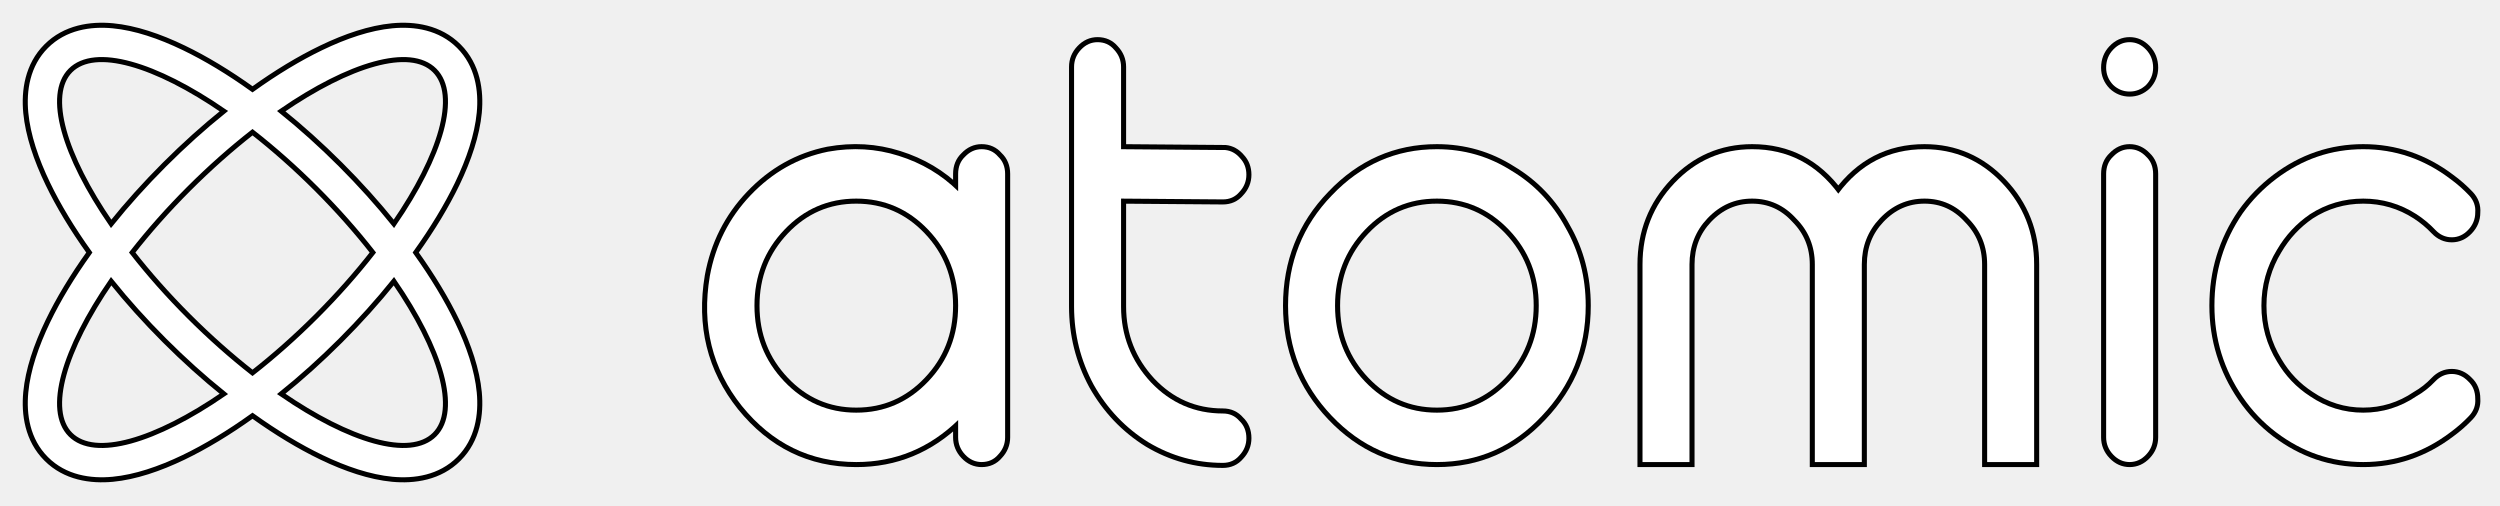
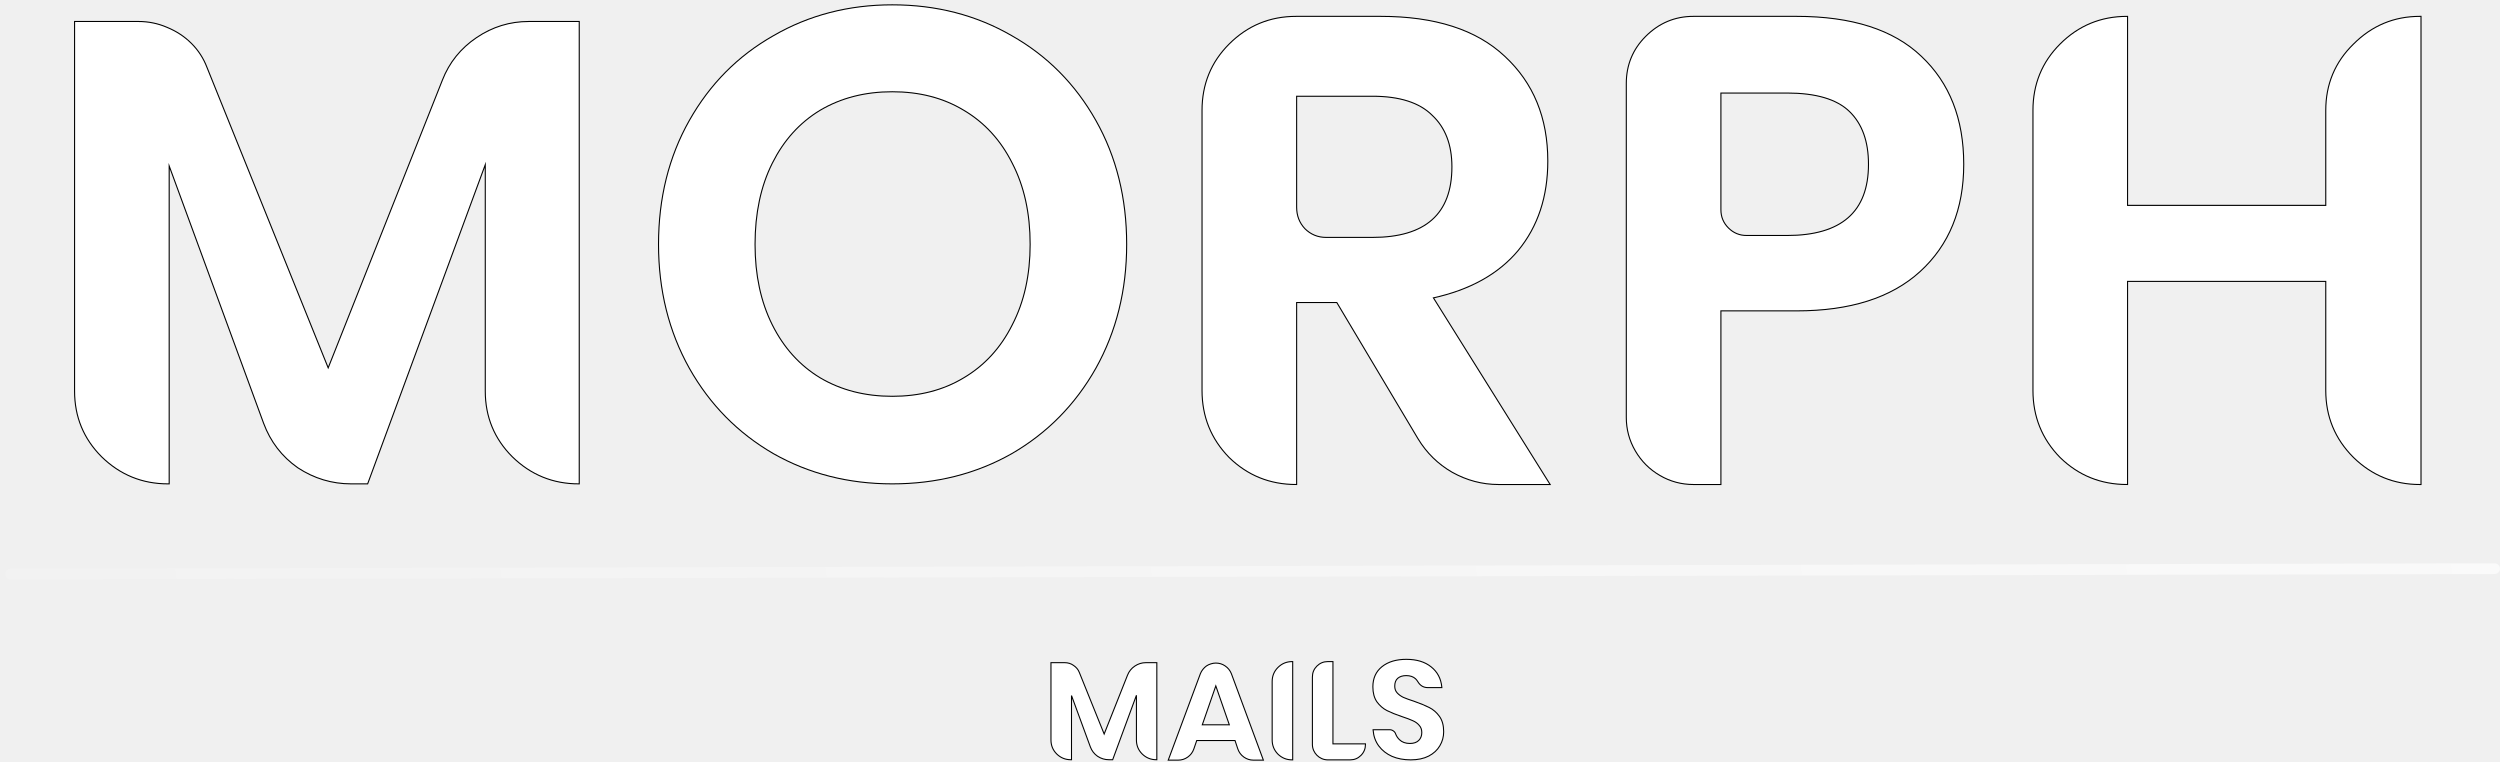
- <svg xmlns="http://www.w3.org/2000/svg" width="99" height="20" viewBox="0 0 99 20" fill="none">
-   <path fill-rule="evenodd" clip-rule="evenodd" d="M18.171 18.171C18.921 17.422 19.062 16.409 18.979 15.533C18.895 14.647 18.57 13.684 18.108 12.724C17.691 11.859 17.135 10.938 16.463 10C17.135 9.062 17.691 8.141 18.108 7.276C18.57 6.316 18.895 5.353 18.979 4.467C19.062 3.591 18.921 2.578 18.171 1.829C17.422 1.08 16.409 0.938 15.533 1.021C14.647 1.105 13.684 1.43 12.724 1.893C11.859 2.309 10.938 2.865 10 3.537C9.062 2.865 8.141 2.309 7.276 1.893C6.316 1.43 5.353 1.105 4.467 1.021C3.591 0.938 2.578 1.08 1.829 1.829C1.08 2.578 0.938 3.591 1.021 4.467C1.105 5.353 1.43 6.316 1.893 7.276C2.309 8.141 2.865 9.062 3.537 10C2.865 10.938 2.309 11.859 1.893 12.724C1.43 13.684 1.105 14.647 1.021 15.533C0.938 16.409 1.08 17.422 1.829 18.171C2.578 18.921 3.591 19.062 4.467 18.979C5.353 18.895 6.316 18.57 7.276 18.108C8.141 17.691 9.062 17.135 10 16.463C10.938 17.135 11.859 17.691 12.724 18.108C13.684 18.57 14.647 18.895 15.533 18.979C16.409 19.062 17.422 18.921 18.171 18.171ZM10 14.765C10.837 14.11 11.689 13.358 12.524 12.524C13.358 11.689 14.111 10.837 14.765 10C14.111 9.163 13.358 8.311 12.524 7.476C11.689 6.642 10.837 5.89 10 5.235C9.163 5.89 8.311 6.642 7.477 7.476C6.642 8.311 5.89 9.163 5.235 10C5.89 10.837 6.642 11.689 7.477 12.524C8.311 13.358 9.163 14.11 10 14.765ZM11.136 15.599C11.924 14.965 12.714 14.256 13.485 13.485C14.256 12.714 14.965 11.924 15.599 11.136C17.461 13.844 18.178 16.242 17.21 17.21C16.242 18.178 13.844 17.461 11.136 15.599ZM4.401 11.136C5.035 11.924 5.744 12.714 6.515 13.485C7.286 14.256 8.076 14.965 8.864 15.599C6.156 17.461 3.758 18.178 2.79 17.21C1.822 16.242 2.539 13.844 4.401 11.136ZM4.401 8.864C5.035 8.076 5.744 7.286 6.515 6.515C7.286 5.744 8.076 5.035 8.864 4.401C6.156 2.539 3.758 1.822 2.79 2.79C1.822 3.758 2.539 6.156 4.401 8.864ZM11.136 4.401C11.924 5.035 12.714 5.744 13.485 6.515C14.256 7.286 14.965 8.076 15.599 8.864C17.461 6.156 18.178 3.758 17.21 2.79C16.242 1.822 13.844 2.539 11.136 4.401Z" fill="white" stroke="black" stroke-width="0.2" />
-   <mask id="path-2-outside-1_140_12" maskUnits="userSpaceOnUse" x="27" y="0.67" width="72" height="18" fill="black">
-     <rect fill="white" x="27" y="0.67" width="72" height="18" />
-     <path d="M38.221 6.202C38.407 6.006 38.624 5.908 38.872 5.908C39.141 5.908 39.358 6.006 39.524 6.202C39.71 6.376 39.803 6.604 39.803 6.886V17.319C39.803 17.58 39.71 17.808 39.524 18.004C39.358 18.2 39.141 18.297 38.872 18.297C38.624 18.297 38.407 18.2 38.221 18.004C38.035 17.808 37.942 17.58 37.942 17.319V16.635C36.804 17.743 35.46 18.297 33.909 18.297C32.09 18.297 30.58 17.558 29.381 16.08C28.202 14.602 27.778 12.885 28.109 10.929C28.336 9.69 28.874 8.625 29.722 7.734C30.59 6.821 31.614 6.245 32.793 6.006C33.765 5.832 34.695 5.887 35.584 6.169C36.494 6.452 37.28 6.919 37.942 7.571V6.886C37.942 6.604 38.035 6.376 38.221 6.202ZM31.056 15.102C31.841 15.928 32.793 16.341 33.909 16.341C35.026 16.341 35.977 15.928 36.763 15.102C37.549 14.276 37.942 13.277 37.942 12.103C37.942 10.929 37.549 9.929 36.763 9.103C35.977 8.278 35.026 7.865 33.909 7.865C32.793 7.865 31.841 8.278 31.056 9.103C30.27 9.929 29.877 10.929 29.877 12.103C29.877 13.277 30.27 14.276 31.056 15.102Z" />
-     <path d="M48.426 16.374C48.695 16.374 48.912 16.472 49.078 16.667C49.264 16.841 49.357 17.069 49.357 17.352C49.357 17.613 49.264 17.841 49.078 18.037C48.912 18.232 48.695 18.33 48.426 18.33C47.372 18.33 46.39 18.058 45.48 17.515C44.57 16.95 43.846 16.189 43.308 15.233C42.791 14.276 42.533 13.244 42.533 12.136V2.648C42.533 2.387 42.626 2.159 42.812 1.964C42.998 1.768 43.215 1.67 43.463 1.67C43.732 1.67 43.949 1.768 44.115 1.964C44.301 2.159 44.394 2.387 44.394 2.648V5.908L48.426 5.941C48.468 5.941 48.499 5.941 48.52 5.941C48.747 5.963 48.944 6.071 49.109 6.267C49.274 6.441 49.357 6.658 49.357 6.919C49.357 7.18 49.264 7.408 49.078 7.604C48.912 7.799 48.695 7.897 48.426 7.897L44.394 7.865V12.136C44.394 13.287 44.787 14.287 45.573 15.135C46.358 15.961 47.31 16.374 48.426 16.374Z" />
-     <path d="M56.901 5.908C57.976 5.908 58.959 6.191 59.848 6.756C60.758 7.299 61.471 8.049 61.988 9.006C62.526 9.94 62.795 10.973 62.795 12.103C62.795 13.798 62.216 15.254 61.057 16.472C59.92 17.689 58.535 18.297 56.901 18.297C55.288 18.297 53.903 17.689 52.744 16.472C51.586 15.254 51.007 13.798 51.007 12.103C51.007 10.386 51.586 8.93 52.744 7.734C53.903 6.517 55.288 5.908 56.901 5.908ZM54.047 15.102C54.833 15.928 55.784 16.341 56.901 16.341C58.018 16.341 58.969 15.928 59.755 15.102C60.541 14.276 60.934 13.277 60.934 12.103C60.934 10.929 60.541 9.929 59.755 9.103C58.969 8.278 58.018 7.865 56.901 7.865C55.784 7.865 54.833 8.278 54.047 9.103C53.261 9.929 52.868 10.929 52.868 12.103C52.868 13.277 53.261 14.276 54.047 15.102Z" />
-     <path d="M76.21 5.908C77.409 5.908 78.433 6.354 79.281 7.245C80.128 8.136 80.552 9.212 80.552 10.473V18.297H78.691V10.473C78.691 9.755 78.443 9.147 77.947 8.647C77.471 8.125 76.892 7.865 76.21 7.865C75.527 7.865 74.938 8.125 74.442 8.647C73.966 9.147 73.728 9.755 73.728 10.473V18.297H71.867V10.473C71.867 9.755 71.619 9.147 71.123 8.647C70.647 8.125 70.068 7.865 69.385 7.865C68.703 7.865 68.114 8.125 67.617 8.647C67.142 9.147 66.904 9.755 66.904 10.473V18.297H65.043V10.473C65.043 9.212 65.467 8.136 66.314 7.245C67.162 6.354 68.186 5.908 69.385 5.908C70.792 5.908 71.929 6.495 72.797 7.669C73.666 6.495 74.803 5.908 76.21 5.908Z" />
-     <path d="M83.683 6.202C83.869 6.006 84.086 5.908 84.334 5.908C84.582 5.908 84.799 6.006 84.985 6.202C85.171 6.376 85.264 6.604 85.264 6.886V17.319C85.264 17.58 85.171 17.808 84.985 18.004C84.799 18.2 84.582 18.297 84.334 18.297C84.086 18.297 83.869 18.2 83.683 18.004C83.496 17.808 83.403 17.58 83.403 17.319V6.886C83.403 6.604 83.496 6.376 83.683 6.202ZM83.683 1.964C83.869 1.768 84.086 1.67 84.334 1.67C84.582 1.67 84.799 1.768 84.985 1.964C85.171 2.159 85.264 2.398 85.264 2.681C85.264 2.942 85.171 3.17 84.985 3.365C84.799 3.539 84.582 3.626 84.334 3.626C84.086 3.626 83.869 3.539 83.683 3.365C83.496 3.17 83.403 2.942 83.403 2.681C83.403 2.398 83.496 2.159 83.683 1.964Z" />
-     <path d="M97.09 14.809C97.338 14.809 97.555 14.907 97.741 15.102C97.927 15.276 98.02 15.504 98.02 15.787C98.041 16.048 97.958 16.276 97.772 16.472C97.545 16.711 97.297 16.928 97.028 17.124C95.994 17.906 94.846 18.297 93.585 18.297C92.323 18.297 91.175 17.906 90.141 17.124C89.624 16.732 89.18 16.265 88.808 15.722C88.063 14.635 87.691 13.429 87.691 12.103C87.691 10.755 88.063 9.538 88.808 8.451C89.18 7.93 89.624 7.473 90.141 7.082C91.175 6.3 92.323 5.908 93.585 5.908C94.846 5.908 95.994 6.3 97.028 7.082C97.297 7.278 97.545 7.495 97.772 7.734C97.958 7.93 98.041 8.158 98.02 8.419C98.02 8.68 97.927 8.908 97.741 9.103C97.555 9.299 97.338 9.397 97.09 9.397C96.842 9.397 96.624 9.299 96.438 9.103C96.211 8.864 95.963 8.658 95.694 8.484C95.053 8.071 94.35 7.865 93.585 7.865C92.82 7.865 92.116 8.071 91.475 8.484C90.938 8.853 90.503 9.321 90.172 9.886C89.759 10.56 89.552 11.299 89.552 12.103C89.552 12.907 89.759 13.646 90.172 14.32C90.503 14.885 90.938 15.341 91.475 15.689C92.116 16.124 92.82 16.341 93.585 16.341C94.35 16.341 95.053 16.124 95.694 15.689C95.963 15.537 96.211 15.341 96.438 15.102C96.624 14.907 96.842 14.809 97.09 14.809Z" />
+ <svg xmlns="http://www.w3.org/2000/svg" width="466" height="142" viewBox="0 0 466 142" fill="none">
+   <mask id="path-1-outside-1_8_3" maskUnits="userSpaceOnUse" x="13" y="0" width="439" height="91" fill="black">
+     <rect fill="white" x="13" width="439" height="91" />
+     <path d="M107.871 4.105V90.094C103.094 90.094 98.993 88.422 95.57 85.078C92.226 81.734 90.554 77.673 90.554 72.896V30.141L68.459 90.094H65.474C61.891 90.094 58.587 89.099 55.561 87.108C52.615 85.038 50.505 82.291 49.231 78.867L31.437 30.379V90.094H31.317C26.54 90.094 22.44 88.422 19.016 85.078C15.672 81.734 14 77.673 14 72.896V4.105H25.823C27.655 4.105 29.406 4.463 31.078 5.18C32.83 5.897 34.343 6.892 35.617 8.166C36.891 9.44 37.846 10.913 38.483 12.585L61.174 68.835L82.552 14.973C83.826 11.709 85.936 9.081 88.882 7.091C91.828 5.1 95.052 4.105 98.555 4.105H107.871Z" />
+     <path d="M144.226 6.733C150.834 2.911 158.199 1 166.32 1C174.521 1 181.925 2.911 188.534 6.733C195.142 10.475 200.357 15.729 204.179 22.497C208.001 29.265 209.911 36.948 209.911 45.547C209.911 54.066 208.001 61.749 204.179 68.597C200.357 75.364 195.142 80.659 188.534 84.481C181.925 88.223 174.521 90.094 166.32 90.094C158.199 90.094 150.834 88.223 144.226 84.481C137.617 80.659 132.402 75.364 128.581 68.597C124.759 61.749 122.848 54.066 122.848 45.547C122.848 36.948 124.759 29.265 128.581 22.497C132.402 15.729 137.617 10.475 144.226 6.733ZM179.696 20.467C175.874 18.158 171.416 17.003 166.32 17.003C161.224 17.003 156.726 18.158 152.825 20.467C149.003 22.776 146.017 26.08 143.867 30.379C141.718 34.679 140.643 39.735 140.643 45.547C140.643 51.279 141.718 56.295 143.867 60.595C146.017 64.894 149.003 68.198 152.825 70.507C156.726 72.816 161.224 73.971 166.32 73.971C171.416 73.971 175.874 72.816 179.696 70.507C183.597 68.198 186.623 64.894 188.773 60.595C191.002 56.295 192.117 51.279 192.117 45.547C192.117 39.735 191.002 34.679 188.773 30.379C186.623 26.08 183.597 22.776 179.696 20.467Z" />
+     <path d="M279.334 90.213C276.308 90.213 273.442 89.457 270.735 87.944C268.108 86.431 265.998 84.361 264.405 81.734L249.238 56.295H241.594V90.213C236.738 90.213 232.598 88.541 229.174 85.197C225.83 81.773 224.158 77.633 224.158 72.777V20.586C224.158 15.729 225.83 11.629 229.174 8.285C232.598 4.862 236.738 3.15 241.594 3.15H257.359C267.471 3.15 275.154 5.618 280.409 10.554C285.743 15.491 288.41 21.98 288.41 30.021C288.41 36.63 286.579 42.163 282.917 46.622C279.254 51.001 273.96 53.947 267.033 55.459L288.769 90.213H279.334ZM241.594 38.62C241.594 40.212 242.112 41.566 243.147 42.681C244.262 43.795 245.615 44.353 247.208 44.353H255.807C265.759 44.353 270.735 39.934 270.735 31.096C270.735 26.956 269.501 23.731 267.033 21.422C264.644 19.034 260.902 17.839 255.807 17.839H241.594V38.62Z" />
+     <path d="M334.89 57.848H320.678V90.213H315.662C313.432 90.213 311.362 89.656 309.451 88.541C307.541 87.427 306.028 85.914 304.913 84.003C303.798 82.092 303.241 80.022 303.241 77.793V15.57C303.241 12.147 304.435 9.241 306.824 6.852C309.292 4.384 312.238 3.15 315.662 3.15H334.89C345.161 3.15 352.884 5.618 358.059 10.554C363.314 15.491 365.941 22.179 365.941 30.618C365.941 38.978 363.234 45.627 357.82 50.563C352.485 55.42 344.842 57.848 334.89 57.848ZM333.098 43.994C343.289 43.994 348.385 39.536 348.385 30.618C348.385 26.319 347.191 23.015 344.802 20.706C342.414 18.397 338.512 17.242 333.098 17.242H320.678V39.098C320.678 40.451 321.155 41.606 322.111 42.561C323.066 43.517 324.221 43.994 325.574 43.994H333.098Z" />
+     <path d="M451.057 3.15H451.177V90.213H451.057C446.28 90.213 442.18 88.541 438.756 85.197C435.333 81.773 433.621 77.633 433.621 72.777V52.354H396.478V90.213C391.622 90.213 387.481 88.541 384.058 85.197C380.714 81.773 379.042 77.633 379.042 72.777V20.586C379.042 15.729 380.714 11.629 384.058 8.285C387.481 4.862 391.622 3.15 396.478 3.15V38.381H433.621V20.586C433.621 15.729 435.333 11.629 438.756 8.285C442.18 4.862 446.28 3.15 451.057 3.15Z" />
  </mask>
-   <path d="M38.221 6.202C38.407 6.006 38.624 5.908 38.872 5.908C39.141 5.908 39.358 6.006 39.524 6.202C39.71 6.376 39.803 6.604 39.803 6.886V17.319C39.803 17.58 39.71 17.808 39.524 18.004C39.358 18.2 39.141 18.297 38.872 18.297C38.624 18.297 38.407 18.2 38.221 18.004C38.035 17.808 37.942 17.58 37.942 17.319V16.635C36.804 17.743 35.46 18.297 33.909 18.297C32.09 18.297 30.58 17.558 29.381 16.08C28.202 14.602 27.778 12.885 28.109 10.929C28.336 9.69 28.874 8.625 29.722 7.734C30.59 6.821 31.614 6.245 32.793 6.006C33.765 5.832 34.695 5.887 35.584 6.169C36.494 6.452 37.28 6.919 37.942 7.571V6.886C37.942 6.604 38.035 6.376 38.221 6.202ZM31.056 15.102C31.841 15.928 32.793 16.341 33.909 16.341C35.026 16.341 35.977 15.928 36.763 15.102C37.549 14.276 37.942 13.277 37.942 12.103C37.942 10.929 37.549 9.929 36.763 9.103C35.977 8.278 35.026 7.865 33.909 7.865C32.793 7.865 31.841 8.278 31.056 9.103C30.27 9.929 29.877 10.929 29.877 12.103C29.877 13.277 30.27 14.276 31.056 15.102Z" fill="white" />
-   <path d="M48.426 16.374C48.695 16.374 48.912 16.472 49.078 16.667C49.264 16.841 49.357 17.069 49.357 17.352C49.357 17.613 49.264 17.841 49.078 18.037C48.912 18.232 48.695 18.33 48.426 18.33C47.372 18.33 46.39 18.058 45.48 17.515C44.57 16.95 43.846 16.189 43.308 15.233C42.791 14.276 42.533 13.244 42.533 12.136V2.648C42.533 2.387 42.626 2.159 42.812 1.964C42.998 1.768 43.215 1.67 43.463 1.67C43.732 1.67 43.949 1.768 44.115 1.964C44.301 2.159 44.394 2.387 44.394 2.648V5.908L48.426 5.941C48.468 5.941 48.499 5.941 48.52 5.941C48.747 5.963 48.944 6.071 49.109 6.267C49.274 6.441 49.357 6.658 49.357 6.919C49.357 7.18 49.264 7.408 49.078 7.604C48.912 7.799 48.695 7.897 48.426 7.897L44.394 7.865V12.136C44.394 13.287 44.787 14.287 45.573 15.135C46.358 15.961 47.31 16.374 48.426 16.374Z" fill="white" />
-   <path d="M56.901 5.908C57.976 5.908 58.959 6.191 59.848 6.756C60.758 7.299 61.471 8.049 61.988 9.006C62.526 9.94 62.795 10.973 62.795 12.103C62.795 13.798 62.216 15.254 61.057 16.472C59.92 17.689 58.535 18.297 56.901 18.297C55.288 18.297 53.903 17.689 52.744 16.472C51.586 15.254 51.007 13.798 51.007 12.103C51.007 10.386 51.586 8.93 52.744 7.734C53.903 6.517 55.288 5.908 56.901 5.908ZM54.047 15.102C54.833 15.928 55.784 16.341 56.901 16.341C58.018 16.341 58.969 15.928 59.755 15.102C60.541 14.276 60.934 13.277 60.934 12.103C60.934 10.929 60.541 9.929 59.755 9.103C58.969 8.278 58.018 7.865 56.901 7.865C55.784 7.865 54.833 8.278 54.047 9.103C53.261 9.929 52.868 10.929 52.868 12.103C52.868 13.277 53.261 14.276 54.047 15.102Z" fill="white" />
-   <path d="M76.21 5.908C77.409 5.908 78.433 6.354 79.281 7.245C80.128 8.136 80.552 9.212 80.552 10.473V18.297H78.691V10.473C78.691 9.755 78.443 9.147 77.947 8.647C77.471 8.125 76.892 7.865 76.21 7.865C75.527 7.865 74.938 8.125 74.442 8.647C73.966 9.147 73.728 9.755 73.728 10.473V18.297H71.867V10.473C71.867 9.755 71.619 9.147 71.123 8.647C70.647 8.125 70.068 7.865 69.385 7.865C68.703 7.865 68.114 8.125 67.617 8.647C67.142 9.147 66.904 9.755 66.904 10.473V18.297H65.043V10.473C65.043 9.212 65.467 8.136 66.314 7.245C67.162 6.354 68.186 5.908 69.385 5.908C70.792 5.908 71.929 6.495 72.797 7.669C73.666 6.495 74.803 5.908 76.21 5.908Z" fill="white" />
-   <path d="M83.683 6.202C83.869 6.006 84.086 5.908 84.334 5.908C84.582 5.908 84.799 6.006 84.985 6.202C85.171 6.376 85.264 6.604 85.264 6.886V17.319C85.264 17.58 85.171 17.808 84.985 18.004C84.799 18.2 84.582 18.297 84.334 18.297C84.086 18.297 83.869 18.2 83.683 18.004C83.496 17.808 83.403 17.58 83.403 17.319V6.886C83.403 6.604 83.496 6.376 83.683 6.202ZM83.683 1.964C83.869 1.768 84.086 1.67 84.334 1.67C84.582 1.67 84.799 1.768 84.985 1.964C85.171 2.159 85.264 2.398 85.264 2.681C85.264 2.942 85.171 3.17 84.985 3.365C84.799 3.539 84.582 3.626 84.334 3.626C84.086 3.626 83.869 3.539 83.683 3.365C83.496 3.17 83.403 2.942 83.403 2.681C83.403 2.398 83.496 2.159 83.683 1.964Z" fill="white" />
-   <path d="M97.09 14.809C97.338 14.809 97.555 14.907 97.741 15.102C97.927 15.276 98.02 15.504 98.02 15.787C98.041 16.048 97.958 16.276 97.772 16.472C97.545 16.711 97.297 16.928 97.028 17.124C95.994 17.906 94.846 18.297 93.585 18.297C92.323 18.297 91.175 17.906 90.141 17.124C89.624 16.732 89.18 16.265 88.808 15.722C88.063 14.635 87.691 13.429 87.691 12.103C87.691 10.755 88.063 9.538 88.808 8.451C89.18 7.93 89.624 7.473 90.141 7.082C91.175 6.3 92.323 5.908 93.585 5.908C94.846 5.908 95.994 6.3 97.028 7.082C97.297 7.278 97.545 7.495 97.772 7.734C97.958 7.93 98.041 8.158 98.02 8.419C98.02 8.68 97.927 8.908 97.741 9.103C97.555 9.299 97.338 9.397 97.09 9.397C96.842 9.397 96.624 9.299 96.438 9.103C96.211 8.864 95.963 8.658 95.694 8.484C95.053 8.071 94.35 7.865 93.585 7.865C92.82 7.865 92.116 8.071 91.475 8.484C90.938 8.853 90.503 9.321 90.172 9.886C89.759 10.56 89.552 11.299 89.552 12.103C89.552 12.907 89.759 13.646 90.172 14.32C90.503 14.885 90.938 15.341 91.475 15.689C92.116 16.124 92.82 16.341 93.585 16.341C94.35 16.341 95.053 16.124 95.694 15.689C95.963 15.537 96.211 15.341 96.438 15.102C96.624 14.907 96.842 14.809 97.09 14.809Z" fill="white" />
-   <path d="M38.221 6.202C38.407 6.006 38.624 5.908 38.872 5.908C39.141 5.908 39.358 6.006 39.524 6.202C39.71 6.376 39.803 6.604 39.803 6.886V17.319C39.803 17.58 39.71 17.808 39.524 18.004C39.358 18.2 39.141 18.297 38.872 18.297C38.624 18.297 38.407 18.2 38.221 18.004C38.035 17.808 37.942 17.58 37.942 17.319V16.635C36.804 17.743 35.46 18.297 33.909 18.297C32.09 18.297 30.58 17.558 29.381 16.08C28.202 14.602 27.778 12.885 28.109 10.929C28.336 9.69 28.874 8.625 29.722 7.734C30.59 6.821 31.614 6.245 32.793 6.006C33.765 5.832 34.695 5.887 35.584 6.169C36.494 6.452 37.28 6.919 37.942 7.571V6.886C37.942 6.604 38.035 6.376 38.221 6.202ZM31.056 15.102C31.841 15.928 32.793 16.341 33.909 16.341C35.026 16.341 35.977 15.928 36.763 15.102C37.549 14.276 37.942 13.277 37.942 12.103C37.942 10.929 37.549 9.929 36.763 9.103C35.977 8.278 35.026 7.865 33.909 7.865C32.793 7.865 31.841 8.278 31.056 9.103C30.27 9.929 29.877 10.929 29.877 12.103C29.877 13.277 30.27 14.276 31.056 15.102Z" stroke="black" stroke-width="0.4" mask="url(#path-2-outside-1_140_12)" />
-   <path d="M48.426 16.374C48.695 16.374 48.912 16.472 49.078 16.667C49.264 16.841 49.357 17.069 49.357 17.352C49.357 17.613 49.264 17.841 49.078 18.037C48.912 18.232 48.695 18.33 48.426 18.33C47.372 18.33 46.39 18.058 45.48 17.515C44.57 16.95 43.846 16.189 43.308 15.233C42.791 14.276 42.533 13.244 42.533 12.136V2.648C42.533 2.387 42.626 2.159 42.812 1.964C42.998 1.768 43.215 1.67 43.463 1.67C43.732 1.67 43.949 1.768 44.115 1.964C44.301 2.159 44.394 2.387 44.394 2.648V5.908L48.426 5.941C48.468 5.941 48.499 5.941 48.52 5.941C48.747 5.963 48.944 6.071 49.109 6.267C49.274 6.441 49.357 6.658 49.357 6.919C49.357 7.18 49.264 7.408 49.078 7.604C48.912 7.799 48.695 7.897 48.426 7.897L44.394 7.865V12.136C44.394 13.287 44.787 14.287 45.573 15.135C46.358 15.961 47.31 16.374 48.426 16.374Z" stroke="black" stroke-width="0.4" mask="url(#path-2-outside-1_140_12)" />
-   <path d="M56.901 5.908C57.976 5.908 58.959 6.191 59.848 6.756C60.758 7.299 61.471 8.049 61.988 9.006C62.526 9.94 62.795 10.973 62.795 12.103C62.795 13.798 62.216 15.254 61.057 16.472C59.92 17.689 58.535 18.297 56.901 18.297C55.288 18.297 53.903 17.689 52.744 16.472C51.586 15.254 51.007 13.798 51.007 12.103C51.007 10.386 51.586 8.93 52.744 7.734C53.903 6.517 55.288 5.908 56.901 5.908ZM54.047 15.102C54.833 15.928 55.784 16.341 56.901 16.341C58.018 16.341 58.969 15.928 59.755 15.102C60.541 14.276 60.934 13.277 60.934 12.103C60.934 10.929 60.541 9.929 59.755 9.103C58.969 8.278 58.018 7.865 56.901 7.865C55.784 7.865 54.833 8.278 54.047 9.103C53.261 9.929 52.868 10.929 52.868 12.103C52.868 13.277 53.261 14.276 54.047 15.102Z" stroke="black" stroke-width="0.4" mask="url(#path-2-outside-1_140_12)" />
-   <path d="M76.21 5.908C77.409 5.908 78.433 6.354 79.281 7.245C80.128 8.136 80.552 9.212 80.552 10.473V18.297H78.691V10.473C78.691 9.755 78.443 9.147 77.947 8.647C77.471 8.125 76.892 7.865 76.21 7.865C75.527 7.865 74.938 8.125 74.442 8.647C73.966 9.147 73.728 9.755 73.728 10.473V18.297H71.867V10.473C71.867 9.755 71.619 9.147 71.123 8.647C70.647 8.125 70.068 7.865 69.385 7.865C68.703 7.865 68.114 8.125 67.617 8.647C67.142 9.147 66.904 9.755 66.904 10.473V18.297H65.043V10.473C65.043 9.212 65.467 8.136 66.314 7.245C67.162 6.354 68.186 5.908 69.385 5.908C70.792 5.908 71.929 6.495 72.797 7.669C73.666 6.495 74.803 5.908 76.21 5.908Z" stroke="black" stroke-width="0.4" mask="url(#path-2-outside-1_140_12)" />
-   <path d="M83.683 6.202C83.869 6.006 84.086 5.908 84.334 5.908C84.582 5.908 84.799 6.006 84.985 6.202C85.171 6.376 85.264 6.604 85.264 6.886V17.319C85.264 17.58 85.171 17.808 84.985 18.004C84.799 18.2 84.582 18.297 84.334 18.297C84.086 18.297 83.869 18.2 83.683 18.004C83.496 17.808 83.403 17.58 83.403 17.319V6.886C83.403 6.604 83.496 6.376 83.683 6.202ZM83.683 1.964C83.869 1.768 84.086 1.67 84.334 1.67C84.582 1.67 84.799 1.768 84.985 1.964C85.171 2.159 85.264 2.398 85.264 2.681C85.264 2.942 85.171 3.17 84.985 3.365C84.799 3.539 84.582 3.626 84.334 3.626C84.086 3.626 83.869 3.539 83.683 3.365C83.496 3.17 83.403 2.942 83.403 2.681C83.403 2.398 83.496 2.159 83.683 1.964Z" stroke="black" stroke-width="0.4" mask="url(#path-2-outside-1_140_12)" />
-   <path d="M97.09 14.809C97.338 14.809 97.555 14.907 97.741 15.102C97.927 15.276 98.02 15.504 98.02 15.787C98.041 16.048 97.958 16.276 97.772 16.472C97.545 16.711 97.297 16.928 97.028 17.124C95.994 17.906 94.846 18.297 93.585 18.297C92.323 18.297 91.175 17.906 90.141 17.124C89.624 16.732 89.18 16.265 88.808 15.722C88.063 14.635 87.691 13.429 87.691 12.103C87.691 10.755 88.063 9.538 88.808 8.451C89.18 7.93 89.624 7.473 90.141 7.082C91.175 6.3 92.323 5.908 93.585 5.908C94.846 5.908 95.994 6.3 97.028 7.082C97.297 7.278 97.545 7.495 97.772 7.734C97.958 7.93 98.041 8.158 98.02 8.419C98.02 8.68 97.927 8.908 97.741 9.103C97.555 9.299 97.338 9.397 97.09 9.397C96.842 9.397 96.624 9.299 96.438 9.103C96.211 8.864 95.963 8.658 95.694 8.484C95.053 8.071 94.35 7.865 93.585 7.865C92.82 7.865 92.116 8.071 91.475 8.484C90.938 8.853 90.503 9.321 90.172 9.886C89.759 10.56 89.552 11.299 89.552 12.103C89.552 12.907 89.759 13.646 90.172 14.32C90.503 14.885 90.938 15.341 91.475 15.689C92.116 16.124 92.82 16.341 93.585 16.341C94.35 16.341 95.053 16.124 95.694 15.689C95.963 15.537 96.211 15.341 96.438 15.102C96.624 14.907 96.842 14.809 97.09 14.809Z" stroke="black" stroke-width="0.4" mask="url(#path-2-outside-1_140_12)" />
+   <path d="M107.871 4.105V90.094C103.094 90.094 98.993 88.422 95.57 85.078C92.226 81.734 90.554 77.673 90.554 72.896V30.141L68.459 90.094H65.474C61.891 90.094 58.587 89.099 55.561 87.108C52.615 85.038 50.505 82.291 49.231 78.867L31.437 30.379V90.094H31.317C26.54 90.094 22.44 88.422 19.016 85.078C15.672 81.734 14 77.673 14 72.896V4.105H25.823C27.655 4.105 29.406 4.463 31.078 5.18C32.83 5.897 34.343 6.892 35.617 8.166C36.891 9.44 37.846 10.913 38.483 12.585L61.174 68.835L82.552 14.973C83.826 11.709 85.936 9.081 88.882 7.091C91.828 5.1 95.052 4.105 98.555 4.105H107.871Z" fill="white" />
+   <path d="M144.226 6.733C150.834 2.911 158.199 1 166.32 1C174.521 1 181.925 2.911 188.534 6.733C195.142 10.475 200.357 15.729 204.179 22.497C208.001 29.265 209.911 36.948 209.911 45.547C209.911 54.066 208.001 61.749 204.179 68.597C200.357 75.364 195.142 80.659 188.534 84.481C181.925 88.223 174.521 90.094 166.32 90.094C158.199 90.094 150.834 88.223 144.226 84.481C137.617 80.659 132.402 75.364 128.581 68.597C124.759 61.749 122.848 54.066 122.848 45.547C122.848 36.948 124.759 29.265 128.581 22.497C132.402 15.729 137.617 10.475 144.226 6.733ZM179.696 20.467C175.874 18.158 171.416 17.003 166.32 17.003C161.224 17.003 156.726 18.158 152.825 20.467C149.003 22.776 146.017 26.08 143.867 30.379C141.718 34.679 140.643 39.735 140.643 45.547C140.643 51.279 141.718 56.295 143.867 60.595C146.017 64.894 149.003 68.198 152.825 70.507C156.726 72.816 161.224 73.971 166.32 73.971C171.416 73.971 175.874 72.816 179.696 70.507C183.597 68.198 186.623 64.894 188.773 60.595C191.002 56.295 192.117 51.279 192.117 45.547C192.117 39.735 191.002 34.679 188.773 30.379C186.623 26.08 183.597 22.776 179.696 20.467Z" fill="white" />
+   <path d="M279.334 90.213C276.308 90.213 273.442 89.457 270.735 87.944C268.108 86.431 265.998 84.361 264.405 81.734L249.238 56.295H241.594V90.213C236.738 90.213 232.598 88.541 229.174 85.197C225.83 81.773 224.158 77.633 224.158 72.777V20.586C224.158 15.729 225.83 11.629 229.174 8.285C232.598 4.862 236.738 3.15 241.594 3.15H257.359C267.471 3.15 275.154 5.618 280.409 10.554C285.743 15.491 288.41 21.98 288.41 30.021C288.41 36.63 286.579 42.163 282.917 46.622C279.254 51.001 273.96 53.947 267.033 55.459L288.769 90.213H279.334ZM241.594 38.62C241.594 40.212 242.112 41.566 243.147 42.681C244.262 43.795 245.615 44.353 247.208 44.353H255.807C265.759 44.353 270.735 39.934 270.735 31.096C270.735 26.956 269.501 23.731 267.033 21.422C264.644 19.034 260.902 17.839 255.807 17.839H241.594V38.62Z" fill="white" />
+   <path d="M334.89 57.848H320.678V90.213H315.662C313.432 90.213 311.362 89.656 309.451 88.541C307.541 87.427 306.028 85.914 304.913 84.003C303.798 82.092 303.241 80.022 303.241 77.793V15.57C303.241 12.147 304.435 9.241 306.824 6.852C309.292 4.384 312.238 3.15 315.662 3.15H334.89C345.161 3.15 352.884 5.618 358.059 10.554C363.314 15.491 365.941 22.179 365.941 30.618C365.941 38.978 363.234 45.627 357.82 50.563C352.485 55.42 344.842 57.848 334.89 57.848ZM333.098 43.994C343.289 43.994 348.385 39.536 348.385 30.618C348.385 26.319 347.191 23.015 344.802 20.706C342.414 18.397 338.512 17.242 333.098 17.242H320.678V39.098C320.678 40.451 321.155 41.606 322.111 42.561C323.066 43.517 324.221 43.994 325.574 43.994H333.098Z" fill="white" />
+   <path d="M451.057 3.15H451.177V90.213H451.057C446.28 90.213 442.18 88.541 438.756 85.197C435.333 81.773 433.621 77.633 433.621 72.777V52.354H396.478V90.213C391.622 90.213 387.481 88.541 384.058 85.197C380.714 81.773 379.042 77.633 379.042 72.777V20.586C379.042 15.729 380.714 11.629 384.058 8.285C387.481 4.862 391.622 3.15 396.478 3.15V38.381H433.621V20.586C433.621 15.729 435.333 11.629 438.756 8.285C442.18 4.862 446.28 3.15 451.057 3.15Z" fill="white" />
+   <path d="M107.871 4.105V90.094C103.094 90.094 98.993 88.422 95.57 85.078C92.226 81.734 90.554 77.673 90.554 72.896V30.141L68.459 90.094H65.474C61.891 90.094 58.587 89.099 55.561 87.108C52.615 85.038 50.505 82.291 49.231 78.867L31.437 30.379V90.094H31.317C26.54 90.094 22.44 88.422 19.016 85.078C15.672 81.734 14 77.673 14 72.896V4.105H25.823C27.655 4.105 29.406 4.463 31.078 5.18C32.83 5.897 34.343 6.892 35.617 8.166C36.891 9.44 37.846 10.913 38.483 12.585L61.174 68.835L82.552 14.973C83.826 11.709 85.936 9.081 88.882 7.091C91.828 5.1 95.052 4.105 98.555 4.105H107.871Z" stroke="black" stroke-width="0.4" mask="url(#path-1-outside-1_8_3)" />
+   <path d="M144.226 6.733C150.834 2.911 158.199 1 166.32 1C174.521 1 181.925 2.911 188.534 6.733C195.142 10.475 200.357 15.729 204.179 22.497C208.001 29.265 209.911 36.948 209.911 45.547C209.911 54.066 208.001 61.749 204.179 68.597C200.357 75.364 195.142 80.659 188.534 84.481C181.925 88.223 174.521 90.094 166.32 90.094C158.199 90.094 150.834 88.223 144.226 84.481C137.617 80.659 132.402 75.364 128.581 68.597C124.759 61.749 122.848 54.066 122.848 45.547C122.848 36.948 124.759 29.265 128.581 22.497C132.402 15.729 137.617 10.475 144.226 6.733ZM179.696 20.467C175.874 18.158 171.416 17.003 166.32 17.003C161.224 17.003 156.726 18.158 152.825 20.467C149.003 22.776 146.017 26.08 143.867 30.379C141.718 34.679 140.643 39.735 140.643 45.547C140.643 51.279 141.718 56.295 143.867 60.595C146.017 64.894 149.003 68.198 152.825 70.507C156.726 72.816 161.224 73.971 166.32 73.971C171.416 73.971 175.874 72.816 179.696 70.507C183.597 68.198 186.623 64.894 188.773 60.595C191.002 56.295 192.117 51.279 192.117 45.547C192.117 39.735 191.002 34.679 188.773 30.379C186.623 26.08 183.597 22.776 179.696 20.467Z" stroke="black" stroke-width="0.4" mask="url(#path-1-outside-1_8_3)" />
+   <path d="M279.334 90.213C276.308 90.213 273.442 89.457 270.735 87.944C268.108 86.431 265.998 84.361 264.405 81.734L249.238 56.295H241.594V90.213C236.738 90.213 232.598 88.541 229.174 85.197C225.83 81.773 224.158 77.633 224.158 72.777V20.586C224.158 15.729 225.83 11.629 229.174 8.285C232.598 4.862 236.738 3.15 241.594 3.15H257.359C267.471 3.15 275.154 5.618 280.409 10.554C285.743 15.491 288.41 21.98 288.41 30.021C288.41 36.63 286.579 42.163 282.917 46.622C279.254 51.001 273.96 53.947 267.033 55.459L288.769 90.213H279.334ZM241.594 38.62C241.594 40.212 242.112 41.566 243.147 42.681C244.262 43.795 245.615 44.353 247.208 44.353H255.807C265.759 44.353 270.735 39.934 270.735 31.096C270.735 26.956 269.501 23.731 267.033 21.422C264.644 19.034 260.902 17.839 255.807 17.839H241.594V38.62Z" stroke="black" stroke-width="0.4" mask="url(#path-1-outside-1_8_3)" />
+   <path d="M334.89 57.848H320.678V90.213H315.662C313.432 90.213 311.362 89.656 309.451 88.541C307.541 87.427 306.028 85.914 304.913 84.003C303.798 82.092 303.241 80.022 303.241 77.793V15.57C303.241 12.147 304.435 9.241 306.824 6.852C309.292 4.384 312.238 3.15 315.662 3.15H334.89C345.161 3.15 352.884 5.618 358.059 10.554C363.314 15.491 365.941 22.179 365.941 30.618C365.941 38.978 363.234 45.627 357.82 50.563C352.485 55.42 344.842 57.848 334.89 57.848ZM333.098 43.994C343.289 43.994 348.385 39.536 348.385 30.618C348.385 26.319 347.191 23.015 344.802 20.706C342.414 18.397 338.512 17.242 333.098 17.242H320.678V39.098C320.678 40.451 321.155 41.606 322.111 42.561C323.066 43.517 324.221 43.994 325.574 43.994H333.098Z" stroke="black" stroke-width="0.4" mask="url(#path-1-outside-1_8_3)" />
+   <path d="M451.057 3.15H451.177V90.213H451.057C446.28 90.213 442.18 88.541 438.756 85.197C435.333 81.773 433.621 77.633 433.621 72.777V52.354H396.478V90.213C391.622 90.213 387.481 88.541 384.058 85.197C380.714 81.773 379.042 77.633 379.042 72.777V20.586C379.042 15.729 380.714 11.629 384.058 8.285C387.481 4.862 391.622 3.15 396.478 3.15V38.381H433.621V20.586C433.621 15.729 435.333 11.629 438.756 8.285C442.18 4.862 446.28 3.15 451.057 3.15Z" stroke="black" stroke-width="0.4" mask="url(#path-1-outside-1_8_3)" />
+   <path d="M215.633 123.621V123.521H215.533H213.595C212.845 123.521 212.155 123.735 211.526 124.16C210.896 124.585 210.444 125.148 210.171 125.846C210.171 125.846 210.171 125.846 210.171 125.846L205.815 136.821L201.188 125.349C201.084 125.074 200.938 124.824 200.748 124.6C200.561 124.379 200.347 124.191 200.108 124.036C199.883 123.864 199.625 123.735 199.334 123.65C199.059 123.564 198.768 123.521 198.46 123.521H196H195.9V123.621V137.935C195.9 138.956 196.258 139.826 196.973 140.541L196.974 140.542C197.705 141.256 198.583 141.614 199.603 141.614H199.628H199.728V141.514V129.651L203.237 139.212L203.237 139.213C203.509 139.944 203.961 140.532 204.591 140.975L204.591 140.975L204.593 140.976C205.239 141.401 205.946 141.614 206.711 141.614H207.332H207.402L207.426 141.549L211.83 129.599V137.935C211.83 138.956 212.188 139.826 212.903 140.541L212.903 140.542C213.634 141.256 214.513 141.614 215.533 141.614H215.633V141.514V123.621ZM230.732 139.607L230.732 139.609C230.954 140.241 231.331 140.747 231.862 141.123C232.393 141.5 232.984 141.689 233.635 141.689H235.349H235.493L235.443 141.554L229.529 125.575L229.529 125.575L229.528 125.572C229.288 124.974 228.903 124.494 228.373 124.135C227.859 123.775 227.276 123.596 226.627 123.596C226.318 123.596 226.009 123.647 225.702 123.75C225.411 123.835 225.138 123.964 224.881 124.134L224.881 124.134L224.879 124.136C224.638 124.308 224.416 124.522 224.213 124.777L224.212 124.777C224.024 125.017 223.87 125.281 223.751 125.571L223.751 125.571L223.75 125.575L217.81 141.554L217.76 141.689H217.904H219.619C220.269 141.689 220.861 141.5 221.391 141.123C221.922 140.747 222.299 140.25 222.521 139.634L222.521 139.633L223.07 138.035H230.208L230.732 139.607ZM240.959 123.422V123.322H240.859C239.822 123.322 238.935 123.689 238.204 124.42C237.489 125.135 237.131 126.014 237.131 127.051V137.911C237.131 138.947 237.488 139.834 238.203 140.565L238.204 140.567C238.936 141.281 239.823 141.639 240.859 141.639H240.959V141.539V123.422ZM248.46 138.656V123.422V123.322H248.36H247.49C246.701 123.322 246.021 123.607 245.456 124.172C244.906 124.722 244.631 125.402 244.631 126.206V138.756C244.631 139.15 244.709 139.528 244.863 139.888L244.864 139.89C245.018 140.232 245.223 140.532 245.481 140.79C245.738 141.047 246.038 141.253 246.38 141.406L246.382 141.407C246.742 141.561 247.111 141.639 247.49 141.639H251.665C252.453 141.639 253.125 141.364 253.674 140.814C254.24 140.249 254.523 139.561 254.523 138.756V138.656H254.423H248.46ZM266.312 140.932L266.313 140.932C267.238 140.444 267.932 139.802 268.39 139.005C268.864 138.211 269.1 137.34 269.1 136.395C269.1 135.221 268.84 134.262 268.311 133.528C267.789 132.804 267.155 132.254 266.411 131.882C265.693 131.515 264.744 131.124 263.566 130.709L263.563 130.708C262.737 130.444 262.079 130.205 261.586 129.992C261.117 129.765 260.731 129.482 260.426 129.146C260.13 128.819 259.98 128.404 259.98 127.896C259.98 127.237 260.172 126.755 260.541 126.431C260.933 126.102 261.455 125.933 262.116 125.933C262.859 125.933 263.437 126.134 263.861 126.526C264.037 126.703 264.18 126.886 264.291 127.076L264.292 127.077C264.723 127.801 265.342 128.17 266.142 128.17H268.652H268.762L268.752 128.06C268.6 126.494 267.942 125.243 266.776 124.314C265.611 123.368 264.062 122.9 262.141 122.9C260.27 122.9 258.755 123.351 257.606 124.264L257.605 124.264C256.469 125.18 255.903 126.436 255.903 128.02C255.903 129.161 256.155 130.102 256.666 130.836L256.666 130.836L256.668 130.838C257.19 131.545 257.815 132.086 258.542 132.458L258.543 132.458C259.277 132.826 260.21 133.2 261.339 133.582L261.34 133.582C262.199 133.863 262.874 134.119 263.366 134.348L263.369 134.349C263.853 134.559 264.245 134.848 264.549 135.216L264.549 135.216L264.552 135.219C264.864 135.563 265.023 136.002 265.023 136.544C265.023 137.15 264.833 137.637 264.456 138.014C264.083 138.387 263.54 138.581 262.812 138.581C261.987 138.581 261.343 138.347 260.869 137.888L260.868 137.888C260.548 137.584 260.309 137.225 260.148 136.809C260.074 136.573 259.928 136.382 259.713 136.238C259.514 136.094 259.286 136.021 259.035 136.021H256.053H255.945L255.953 136.129C256.037 137.24 256.391 138.219 257.016 139.064L257.017 139.064C257.64 139.891 258.458 140.53 259.466 140.984L259.468 140.985C260.493 141.422 261.658 141.639 262.961 141.639C264.265 141.639 265.383 141.405 266.312 140.932ZM224.108 135.102L226.627 127.852L229.145 135.102H224.108Z" fill="white" stroke="black" stroke-width="0.2" />
+   <path d="M1.998 107.007L464.998 106" stroke="url(#paint0_linear_8_3)" stroke-opacity="0.8" stroke-width="2" stroke-linecap="round" />
+   <defs>
+     <linearGradient id="paint0_linear_8_3" x1="600.999" y1="52.994" x2="-112.001" y2="154.492" gradientUnits="userSpaceOnUse">
+       <stop stop-color="white" />
+       <stop offset="1" stop-color="white" stop-opacity="0" />
+     </linearGradient>
+   </defs>
</svg>
